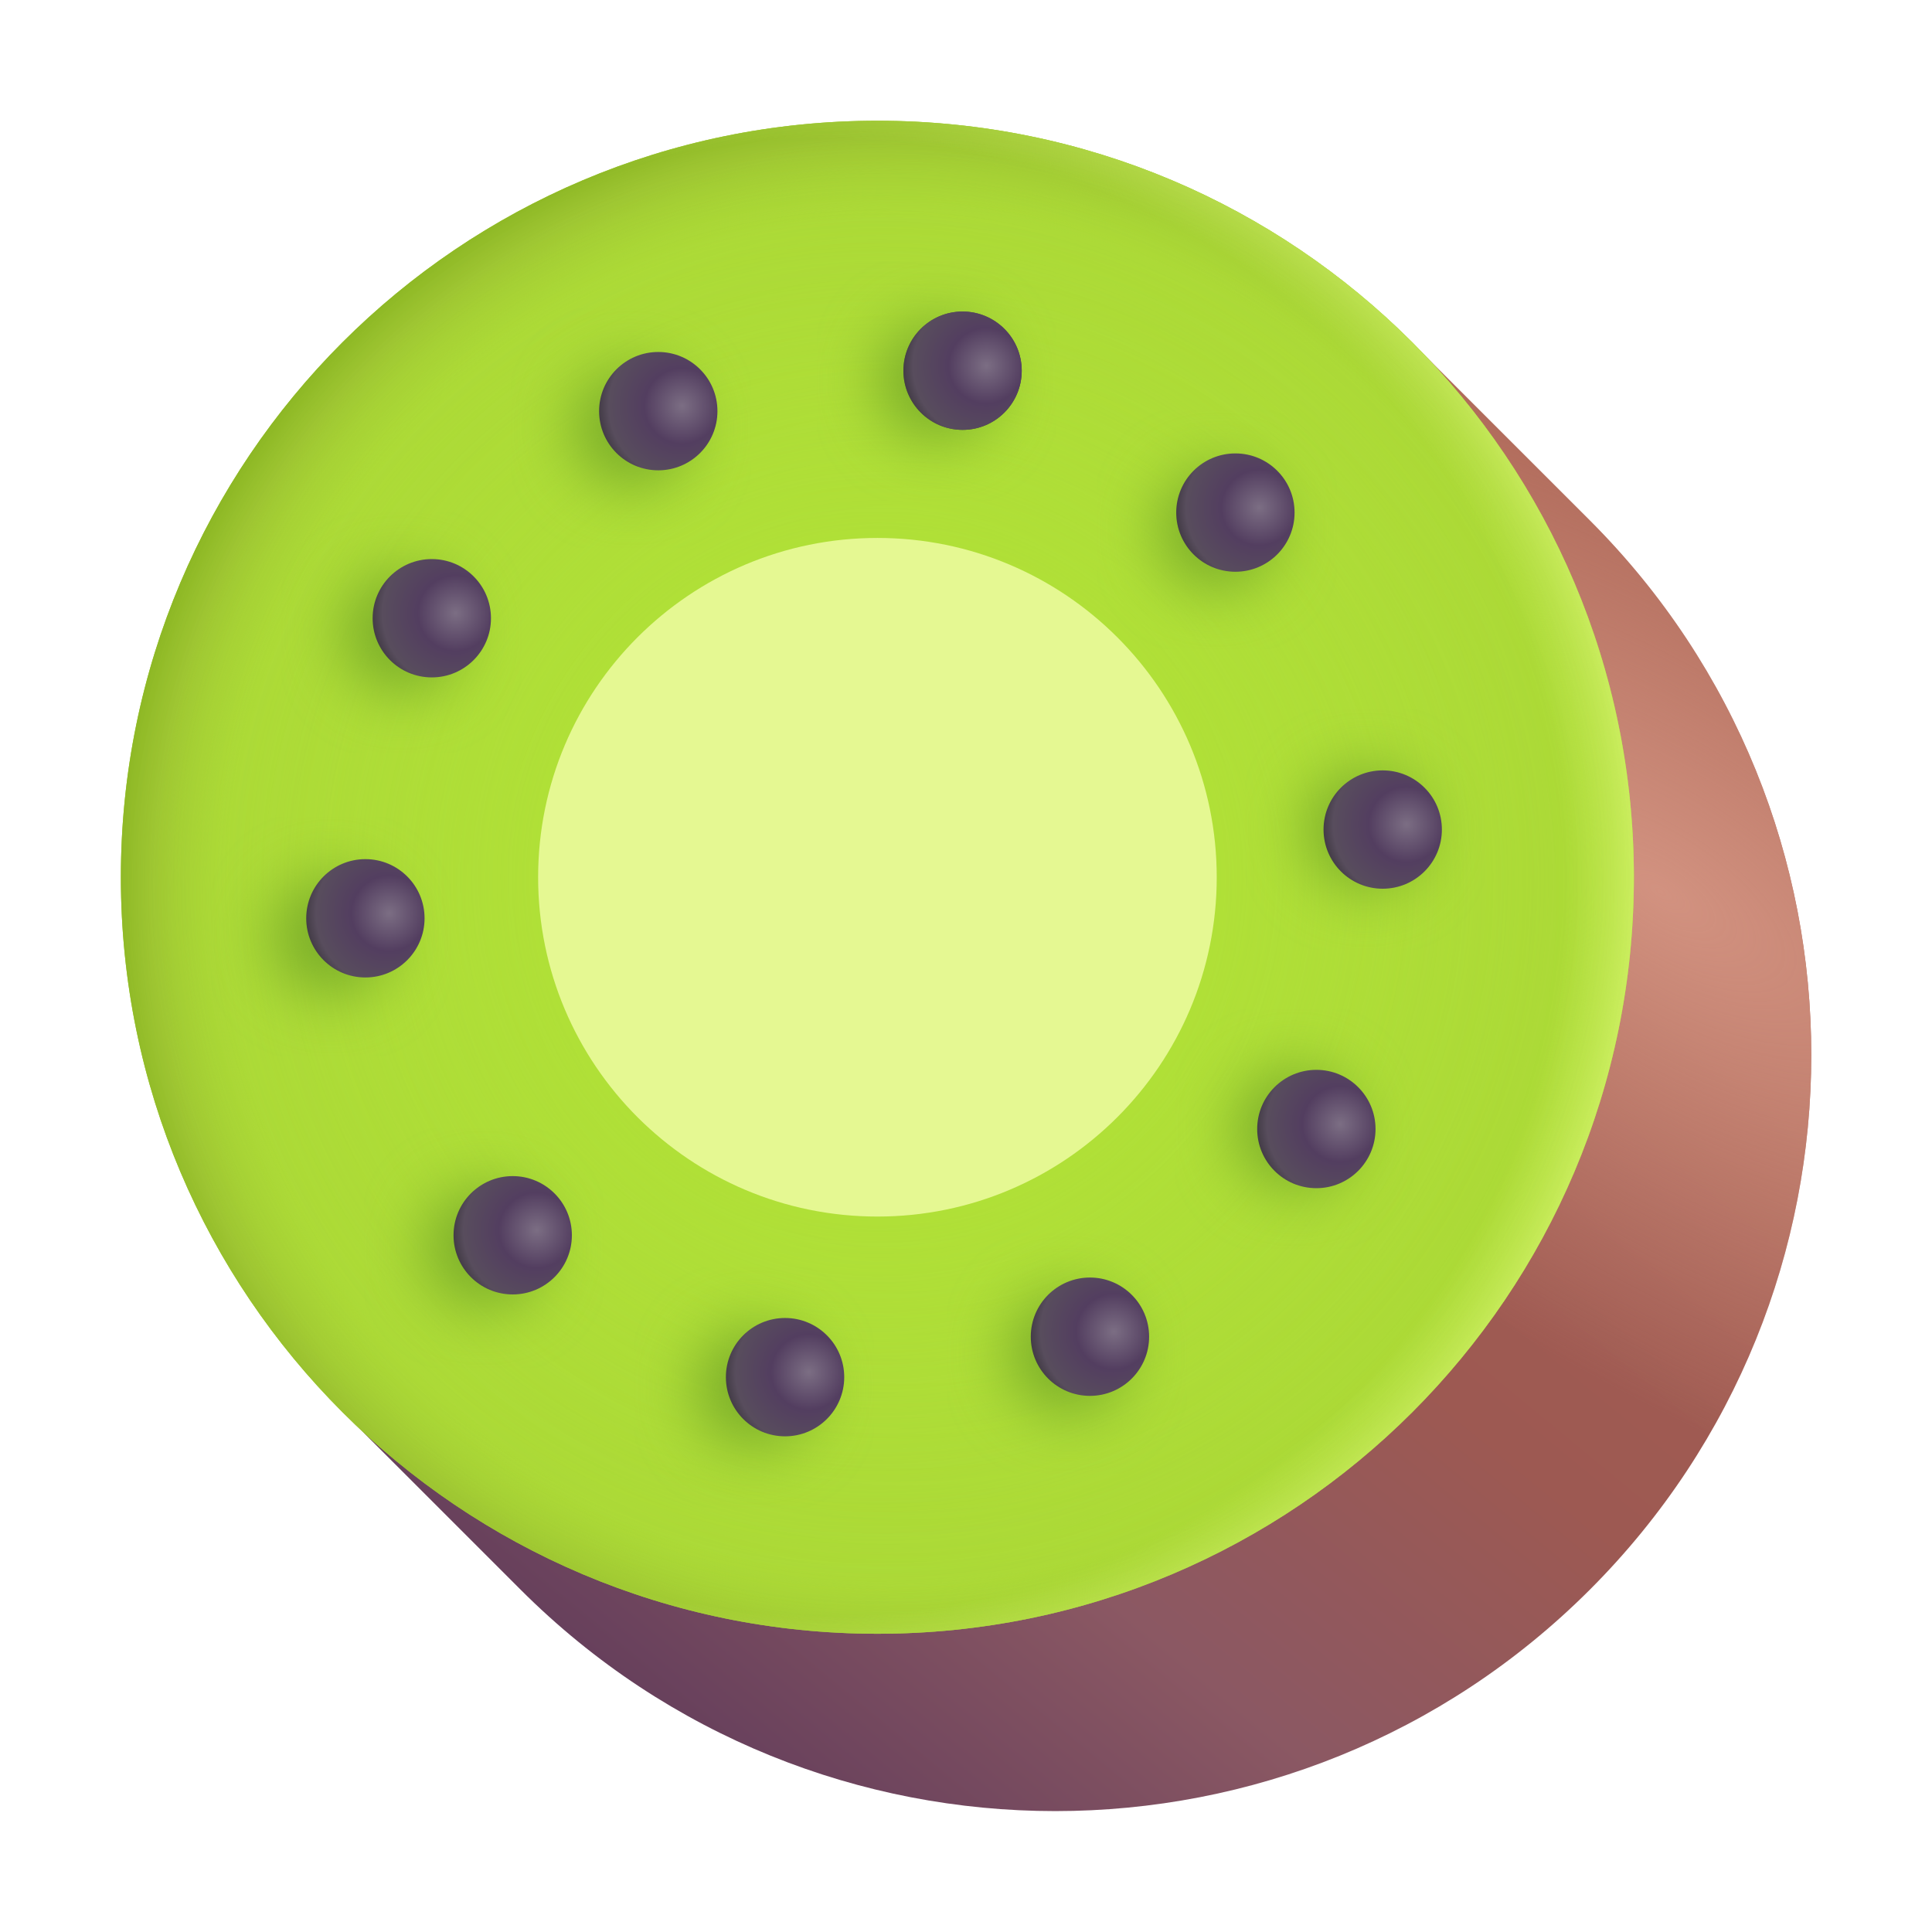
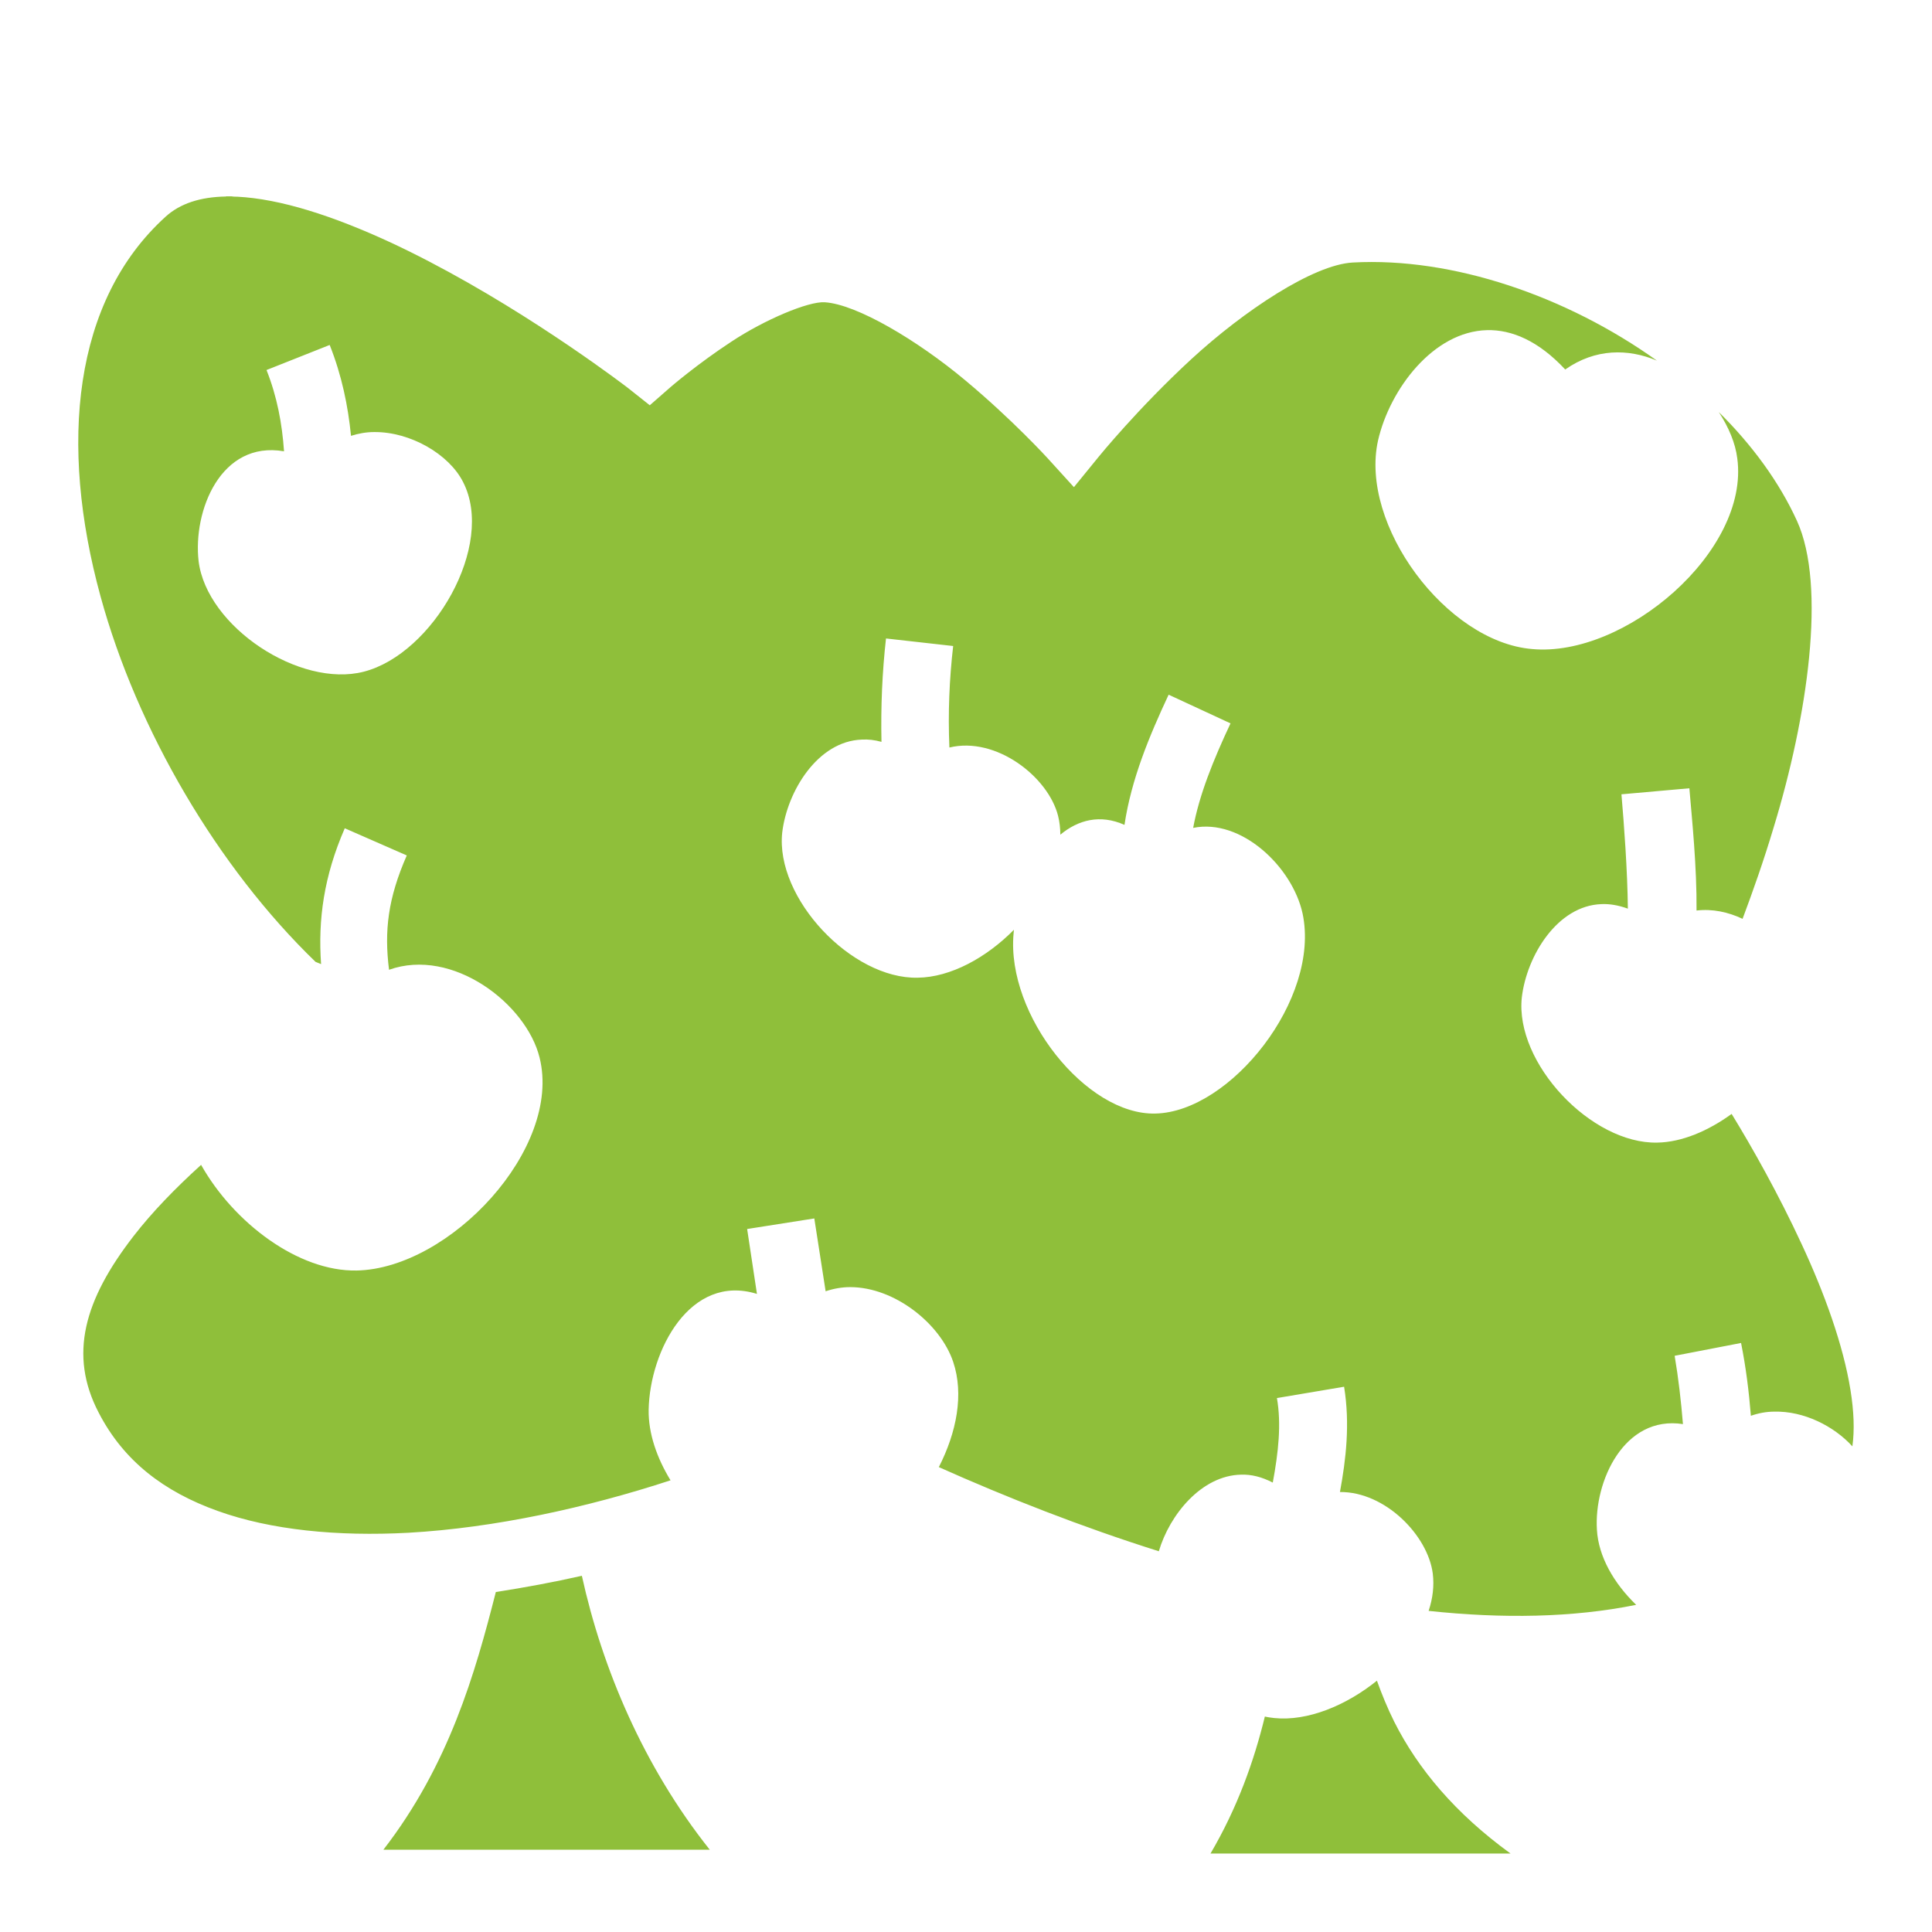
- <svg xmlns="http://www.w3.org/2000/svg" width="1em" height="1em" viewBox="0 0 32 32">
-   <g fill="none">
-     <path fill="url(#iWJRREd)" d="m26.333 8.62l-2.95-2.95l-17.71 17.71l2.95 2.95c4.89 4.89 12.82 4.89 17.71 0s4.89-12.82 0-17.71" />
-     <path fill="url(#itlNzJb)" d="m26.333 8.62l-2.95-2.95l-17.71 17.71l2.95 2.95c4.89 4.89 12.82 4.89 17.71 0s4.89-12.82 0-17.71" />
-     <path fill="#ABD837" d="M14.532 27.06c6.92 0 12.53-5.61 12.53-12.53S21.452 2 14.532 2S2.002 7.61 2.002 14.53s5.61 12.53 12.53 12.53" />
-     <path fill="url(#iIWrz0b)" d="M14.532 27.06c6.92 0 12.53-5.61 12.53-12.53S21.452 2 14.532 2S2.002 7.61 2.002 14.53s5.61 12.53 12.53 12.53" />
-     <path fill="url(#iEtjZre)" d="M14.532 27.06c6.92 0 12.53-5.61 12.53-12.53S21.452 2 14.532 2S2.002 7.61 2.002 14.53s5.61 12.53 12.53 12.53" />
-     <path fill="url(#ioOW9vb)" d="M14.532 27.06c6.92 0 12.53-5.61 12.53-12.53S21.452 2 14.532 2S2.002 7.61 2.002 14.53s5.61 12.53 12.53 12.53" />
-     <path fill="#E5F892" d="M14.533 20.15a5.62 5.62 0 1 0 0-11.24a5.62 5.62 0 0 0 0 11.24" />
-     <g filter="url(#iAPOake)">
-       <path fill="#7BAE29" d="M20.153 9.75a.98.98 0 1 0 0-1.96a.98.98 0 0 0 0 1.96" />
-     </g>
-     <g filter="url(#i0JJr2i)">
-       <path fill="#7BAE29" d="M22.61 14.72a.98.98 0 1 0 0-1.96a.98.98 0 0 0 0 1.96" />
-     </g>
-     <g filter="url(#iI1x8cS)">
-       <path fill="#7BAE29" d="M21.442 19.68a.98.98 0 1 0 0-1.96a.98.98 0 0 0 0 1.96" />
-     </g>
-     <g filter="url(#ieG4Nce)">
-       <path fill="#7BAE29" d="M17.68 23.4a.98.98 0 1 0 0-1.96a.98.98 0 0 0 0 1.96" />
-     </g>
-     <g filter="url(#iV5EYxd)">
-       <path fill="#7BAE29" d="M12.493 23.963a.98.98 0 1 0 0-1.96a.98.98 0 0 0 0 1.96" />
-     </g>
-     <g filter="url(#i0dAPMb)">
-       <path fill="#7BAE29" d="M8.012 21.65a.98.98 0 1 0 0-1.96a.98.98 0 0 0 0 1.96" />
-     </g>
-     <g filter="url(#idTdNWb)">
-       <path fill="#7BAE29" d="M5.481 16.49a.98.98 0 1 0 0-1.96a.98.98 0 0 0 0 1.96" />
-     </g>
-     <g filter="url(#iCh0ezb)">
-       <path fill="#7BAE29" d="M6.652 11.459a.98.98 0 1 0 0-1.96a.98.98 0 0 0 0 1.96" />
-     </g>
-     <path fill="url(#iNVYFwe)" d="M20.462 9.47a.98.98 0 1 0 0-1.96a.98.98 0 0 0 0 1.96" />
-     <path fill="url(#iOSlt5D)" d="M8.492 21.44a.98.98 0 1 0 0-1.96a.98.98 0 0 0 0 1.96" />
-     <path fill="url(#iMhW1pG)" d="M15.943 7.12a.98.98 0 1 0 0-1.96a.98.98 0 0 0 0 1.96" />
-     <g filter="url(#i1KG15O)">
-       <path fill="#7BAE29" d="M15.513 7.291a.98.98 0 1 0 0-1.96a.98.98 0 0 0 0 1.96" />
-     </g>
-     <path fill="url(#iZH9Y3w)" d="M15.943 7.12a.98.98 0 1 0 0-1.96a.98.98 0 0 0 0 1.96" />
-     <path fill="url(#ibFy3xb)" d="M13.003 23.79a.98.98 0 1 0 0-1.96a.98.98 0 0 0 0 1.96" />
-     <g filter="url(#iN3GRje)">
-       <path fill="#7BAE29" d="M10.452 8.069a.98.98 0 1 0 0-1.96a.98.98 0 0 0 0 1.96" />
-     </g>
-     <path fill="url(#iK0x4ve)" d="M10.903 7.79a.98.98 0 1 0 0-1.96a.98.98 0 0 0 0 1.96" />
-     <path fill="url(#i34N6Lb)" d="M18.053 23.12a.98.98 0 1 0 0-1.96a.98.98 0 0 0 0 1.96" />
-     <path fill="url(#imyTbHc)" d="M7.152 11.22a.98.98 0 1 0 0-1.96a.98.98 0 0 0 0 1.96" />
-     <path fill="url(#i5OQUOe)" d="M21.803 19.68a.98.98 0 1 0 0-1.96a.98.98 0 0 0 0 1.96" />
-     <path fill="url(#iy6Bzlb)" d="M6.052 16.19a.98.98 0 1 0 0-1.96a.98.98 0 0 0 0 1.96" />
-     <path fill="url(#i25SDkp)" d="M22.902 14.72a.98.98 0 1 0 0-1.96a.98.98 0 0 0 0 1.96" />
-     <defs>
-       <radialGradient id="itlNzJb" cx="0" cy="0" r="1" gradientTransform="matrix(-4.06252 6.25 -15.10068 -9.8155 27.5 14.813)" gradientUnits="userSpaceOnUse">
-         <stop stop-color="#D29280" />
-         <stop offset="1" stop-color="#D2927F" stop-opacity="0" />
-       </radialGradient>
-       <radialGradient id="iIWrz0b" cx="0" cy="0" r="1" gradientTransform="rotate(98.409 1.112 13.937)scale(14.5312)" gradientUnits="userSpaceOnUse">
-         <stop stop-color="#AEDD38" stop-opacity="0" />
-         <stop offset=".774" stop-color="#A7D335" stop-opacity=".316" />
-         <stop offset=".863" stop-color="#98BD30" />
-         <stop offset=".913" stop-color="#7FA91C" />
-       </radialGradient>
-       <radialGradient id="iEtjZre" cx="0" cy="0" r="1" gradientTransform="rotate(66.819 -4.17 17.64)scale(14.9249)" gradientUnits="userSpaceOnUse">
-         <stop stop-color="#AEDE37" stop-opacity="0" />
-         <stop offset=".823" stop-color="#D6F76C" stop-opacity="0" />
-         <stop offset=".927" stop-color="#E4FF7E" />
-       </radialGradient>
-       <radialGradient id="ioOW9vb" cx="0" cy="0" r="1" gradientTransform="rotate(90 .001 14.531)scale(15.595)" gradientUnits="userSpaceOnUse">
-         <stop stop-color="#B4E637" />
-         <stop offset="1" stop-color="#B1E138" stop-opacity="0" />
-       </radialGradient>
-       <radialGradient id="iNVYFwe" cx="0" cy="0" r="1" gradientTransform="rotate(158.394 9.626 6.193)scale(1.69738)" gradientUnits="userSpaceOnUse">
-         <stop offset=".006" stop-color="#7B6D83" />
-         <stop offset=".368" stop-color="#533E60" />
-         <stop offset=".714" stop-color="#584D5D" />
-         <stop offset="1" stop-color="#1C1C1C" />
-       </radialGradient>
-       <radialGradient id="iOSlt5D" cx="0" cy="0" r="1" gradientTransform="rotate(158.394 2.5 11.036)scale(1.69738)" gradientUnits="userSpaceOnUse">
-         <stop offset=".006" stop-color="#7B6D83" />
-         <stop offset=".368" stop-color="#533E60" />
-         <stop offset=".714" stop-color="#584D5D" />
-         <stop offset="1" stop-color="#1C1C1C" />
-       </radialGradient>
-       <radialGradient id="iZH9Y3w" cx="0" cy="0" r="1" gradientTransform="rotate(158.394 7.59 4.587)scale(1.69738)" gradientUnits="userSpaceOnUse">
-         <stop offset=".006" stop-color="#7B6D83" />
-         <stop offset=".368" stop-color="#533E60" />
-         <stop offset=".714" stop-color="#584D5D" />
-         <stop offset="1" stop-color="#1C1C1C" />
-       </radialGradient>
-       <radialGradient id="ibFy3xb" cx="0" cy="0" r="1" gradientTransform="rotate(158.394 4.53 12.641)scale(1.69738)" gradientUnits="userSpaceOnUse">
-         <stop offset=".006" stop-color="#7B6D83" />
-         <stop offset=".368" stop-color="#533E60" />
-         <stop offset=".714" stop-color="#584D5D" />
-         <stop offset="1" stop-color="#1C1C1C" />
-       </radialGradient>
-       <radialGradient id="iK0x4ve" cx="0" cy="0" r="1" gradientTransform="rotate(158.394 5.007 4.44)scale(1.69738)" gradientUnits="userSpaceOnUse">
-         <stop offset=".006" stop-color="#7B6D83" />
-         <stop offset=".368" stop-color="#533E60" />
-         <stop offset=".714" stop-color="#584D5D" />
-         <stop offset="1" stop-color="#1C1C1C" />
-       </radialGradient>
-       <radialGradient id="i34N6Lb" cx="0" cy="0" r="1" gradientTransform="rotate(158.394 7.12 12.788)scale(1.69738)" gradientUnits="userSpaceOnUse">
-         <stop offset=".006" stop-color="#7B6D83" />
-         <stop offset=".368" stop-color="#533E60" />
-         <stop offset=".714" stop-color="#584D5D" />
-         <stop offset="1" stop-color="#1C1C1C" />
-       </radialGradient>
-       <radialGradient id="imyTbHc" cx="0" cy="0" r="1" gradientTransform="rotate(158.394 2.804 5.798)scale(1.69738)" gradientUnits="userSpaceOnUse">
-         <stop offset=".006" stop-color="#7B6D83" />
-         <stop offset=".368" stop-color="#533E60" />
-         <stop offset=".714" stop-color="#584D5D" />
-         <stop offset="1" stop-color="#1C1C1C" />
-       </radialGradient>
-       <radialGradient id="i5OQUOe" cx="0" cy="0" r="1" gradientTransform="rotate(158.394 9.322 11.426)scale(1.69738)" gradientUnits="userSpaceOnUse">
-         <stop offset=".006" stop-color="#7B6D83" />
-         <stop offset=".368" stop-color="#533E60" />
-         <stop offset=".714" stop-color="#584D5D" />
-         <stop offset="1" stop-color="#1C1C1C" />
-       </radialGradient>
-       <radialGradient id="iy6Bzlb" cx="0" cy="0" r="1" gradientTransform="rotate(158.394 1.78 8.178)scale(1.69738)" gradientUnits="userSpaceOnUse">
-         <stop offset=".006" stop-color="#7B6D83" />
-         <stop offset=".368" stop-color="#533E60" />
-         <stop offset=".714" stop-color="#584D5D" />
-         <stop offset="1" stop-color="#1C1C1C" />
-       </radialGradient>
-       <radialGradient id="i25SDkp" cx="0" cy="0" r="1" gradientTransform="rotate(158.394 10.345 9.05)scale(1.69738)" gradientUnits="userSpaceOnUse">
-         <stop offset=".006" stop-color="#7B6D83" />
-         <stop offset=".368" stop-color="#533E60" />
-         <stop offset=".714" stop-color="#584D5D" />
-         <stop offset="1" stop-color="#1C1C1C" />
-       </radialGradient>
-       <filter id="iAPOake" width="3.96" height="3.96" x="18.172" y="6.79" color-interpolation-filters="sRGB" filterUnits="userSpaceOnUse">
-         <feFlood flood-opacity="0" result="BackgroundImageFix" />
-         <feBlend in="SourceGraphic" in2="BackgroundImageFix" result="shape" />
-         <feGaussianBlur result="effect1_foregroundBlur_18_30155" stdDeviation=".5" />
-       </filter>
-       <filter id="i0JJr2i" width="3.96" height="3.96" x="20.63" y="11.76" color-interpolation-filters="sRGB" filterUnits="userSpaceOnUse">
-         <feFlood flood-opacity="0" result="BackgroundImageFix" />
-         <feBlend in="SourceGraphic" in2="BackgroundImageFix" result="shape" />
-         <feGaussianBlur result="effect1_foregroundBlur_18_30155" stdDeviation=".5" />
-       </filter>
-       <filter id="iI1x8cS" width="3.96" height="3.96" x="19.462" y="16.72" color-interpolation-filters="sRGB" filterUnits="userSpaceOnUse">
-         <feFlood flood-opacity="0" result="BackgroundImageFix" />
-         <feBlend in="SourceGraphic" in2="BackgroundImageFix" result="shape" />
-         <feGaussianBlur result="effect1_foregroundBlur_18_30155" stdDeviation=".5" />
-       </filter>
-       <filter id="ieG4Nce" width="3.96" height="3.96" x="15.7" y="20.44" color-interpolation-filters="sRGB" filterUnits="userSpaceOnUse">
-         <feFlood flood-opacity="0" result="BackgroundImageFix" />
-         <feBlend in="SourceGraphic" in2="BackgroundImageFix" result="shape" />
-         <feGaussianBlur result="effect1_foregroundBlur_18_30155" stdDeviation=".5" />
-       </filter>
-       <filter id="iV5EYxd" width="3.96" height="3.96" x="10.512" y="21.003" color-interpolation-filters="sRGB" filterUnits="userSpaceOnUse">
-         <feFlood flood-opacity="0" result="BackgroundImageFix" />
-         <feBlend in="SourceGraphic" in2="BackgroundImageFix" result="shape" />
-         <feGaussianBlur result="effect1_foregroundBlur_18_30155" stdDeviation=".5" />
-       </filter>
-       <filter id="i0dAPMb" width="3.96" height="3.96" x="6.032" y="18.69" color-interpolation-filters="sRGB" filterUnits="userSpaceOnUse">
-         <feFlood flood-opacity="0" result="BackgroundImageFix" />
-         <feBlend in="SourceGraphic" in2="BackgroundImageFix" result="shape" />
-         <feGaussianBlur result="effect1_foregroundBlur_18_30155" stdDeviation=".5" />
-       </filter>
-       <filter id="idTdNWb" width="3.96" height="3.96" x="3.501" y="13.53" color-interpolation-filters="sRGB" filterUnits="userSpaceOnUse">
-         <feFlood flood-opacity="0" result="BackgroundImageFix" />
-         <feBlend in="SourceGraphic" in2="BackgroundImageFix" result="shape" />
-         <feGaussianBlur result="effect1_foregroundBlur_18_30155" stdDeviation=".5" />
-       </filter>
-       <filter id="iCh0ezb" width="3.96" height="3.96" x="4.672" y="8.499" color-interpolation-filters="sRGB" filterUnits="userSpaceOnUse">
-         <feFlood flood-opacity="0" result="BackgroundImageFix" />
-         <feBlend in="SourceGraphic" in2="BackgroundImageFix" result="shape" />
-         <feGaussianBlur result="effect1_foregroundBlur_18_30155" stdDeviation=".5" />
-       </filter>
-       <filter id="i1KG15O" width="3.96" height="3.96" x="13.533" y="4.331" color-interpolation-filters="sRGB" filterUnits="userSpaceOnUse">
-         <feFlood flood-opacity="0" result="BackgroundImageFix" />
-         <feBlend in="SourceGraphic" in2="BackgroundImageFix" result="shape" />
-         <feGaussianBlur result="effect1_foregroundBlur_18_30155" stdDeviation=".5" />
-       </filter>
-       <filter id="iN3GRje" width="3.96" height="3.96" x="8.472" y="5.109" color-interpolation-filters="sRGB" filterUnits="userSpaceOnUse">
-         <feFlood flood-opacity="0" result="BackgroundImageFix" />
-         <feBlend in="SourceGraphic" in2="BackgroundImageFix" result="shape" />
-         <feGaussianBlur result="effect1_foregroundBlur_18_30155" stdDeviation=".5" />
-       </filter>
-       <linearGradient id="iWJRREd" x1="29.563" x2="14.875" y1="13.75" y2="31.563" gradientUnits="userSpaceOnUse">
-         <stop stop-color="#A76051" />
-         <stop offset=".469" stop-color="#9D5952" />
-         <stop offset=".733" stop-color="#8B5863" />
-         <stop offset="1" stop-color="#67405C" />
-       </linearGradient>
-       <linearGradient id="iMhW1pG" x1="16.596" x2="15.206" y1="5.395" y2="6.786" gradientUnits="userSpaceOnUse">
-         <stop offset=".006" stop-color="#513468" />
-         <stop offset="1" stop-color="#1C1C1C" />
-       </linearGradient>
-     </defs>
-   </g>
+ <svg xmlns="http://www.w3.org/2000/svg" width="1em" height="1em" viewBox="0 0 512 512">
+   <path fill="#8FBF3A" d="M59.88 52.08c-6.83.11-12.17 1.87-15.99 5.34C19.35 79.67 15.6 117.7 26.63 158c9.74 35.6 31.13 71.9 56.99 96.9c.48.2.98.4 1.47.6c-.84-11.8.74-23.3 6.28-36l16.43 7.2c-5 11.4-6 20-4.7 30.3c16.8-6 36.4 9 39.9 23.3c6 24.1-23.8 55.9-48.48 56.4c-15.43.3-32.55-12.6-41.23-28c-6.94 6.3-13.04 12.6-17.91 18.9c-13.01 16.8-17.27 31.4-9.21 46.8c6.62 12.8 17.27 20.9 31.47 26c14.19 5.1 31.84 6.8 50.56 5.8c23-1.3 47.5-6.7 69.5-13.9c-3.6-5.9-5.9-12.4-5.8-18.7c.3-15.7 11-36.2 28.7-30.7l-2.6-17.2l17.8-2.8l3 19.3c2.1-.7 4.3-1.1 6.5-1.1c11.8 0 23.9 9.7 27.3 19.8c2.9 8.6.9 18.7-3.8 27.9c17.9 8 37.7 15.8 58.3 22.3c2.9-9.8 11.4-20.1 21.8-20.3q4.05-.15 8.4 2.1c1.5-8.1 2.3-15.5 1.1-22.4l17.8-3c1.6 9.9.5 19.2-1.1 27.9c12-.1 23.3 11.5 24.6 21.6c.4 3.3 0 6.6-1.1 9.9c19.6 2.1 38.2 1.8 55-1.6c-5.9-5.7-10-12.8-10.4-19.9c-.8-12.8 7.2-30.4 22.8-28c-.5-6.1-1.2-12.2-2.2-18.1l17.6-3.4c1.3 6.5 2.1 13 2.6 19.3c2-.7 4.1-1.1 6.2-1.1c7.8-.2 15.8 3.8 20.7 9.2c.6-4.3.4-9.3-.5-14.9c-1.9-11.9-6.9-25.7-12.9-38.6c-6.2-13.4-13.2-25.8-18.6-34.6c-6.2 4.5-13.2 7.5-19.7 7.6c-17.5.4-37.8-21.1-35.9-38.5c1.3-11 9.4-24.3 21.1-24.7c2.2-.1 4.5.3 7 1.2c-.1-10-1-22.2-1.7-30.3l18-1.6c.7 8.3 2 20.8 1.9 32.4c4.2-.5 8.4.4 12.2 2.2c2.7-7.2 5.6-15.4 8.2-24.1c9-29.4 14.1-64.1 6.2-81.4c-4.7-10.3-11.9-20.1-20.7-28.8c2.6 4 4.4 8.2 4.9 12.3c3.3 24.6-29.8 52.8-54.4 50.5c-22.7-1.9-45.8-32.9-40.8-55.3c3.1-13.5 14.6-28.87 28.9-29.21c6.5-.15 13.6 2.8 20.7 10.43c8-5.62 16.7-5.55 24.3-2.35c-23.9-17.08-54.1-27.46-80.6-26c-10.4.56-28.7 12.65-42.8 25.62C301.6 108.2 291.2 121 291.2 121l-6.6 8.1l-7-7.7s-9.4-10.3-21.9-20.7c-12.5-10.44-28.7-20.12-37.2-20.6c-4.3-.24-15.8 4.57-24.7 10.46c-9 5.9-16 11.94-16 11.94l-5.6 4.9l-5.8-4.6s-24.3-18.72-52.6-33.46c-14.08-7.36-29.2-13.63-41.97-16.08c-3.19-.62-6.16-.99-8.93-1.13c-.52 0-1.03 0-1.53-.1h-1.49zm27.49 39.34c3.22 8.1 4.87 16.18 5.65 24.08c1.9-.6 4-1 6.1-1c9.68-.1 19.88 5.9 23.58 13.2c8.7 16.8-8 45.6-26.28 50.3c-16.96 4.4-41.65-11.9-43.79-29.3c-1.52-13.3 5.84-32 22.64-29.1c-.51-7.4-1.85-14.5-4.64-21.54zM234.8 169.2l17.8 2c-1 8.7-1.4 17.7-1 26.9c12.4-3 26.2 7.8 28.8 18.1c.4 1.6.6 3.3.6 5c4.7-3.9 10.5-5.5 17-2.6c1.8-12.1 6.6-23.6 11.7-34.5l16.4 7.6c-4.6 9.8-8.3 19-9.9 27.7c12.7-2.6 26.3 10.3 29 22.7c4.8 22.7-19.2 52.6-39 53c-18.3.5-39.5-26.1-37.6-47.6c0-.4.1-.7.1-1.1c-7.3 7.4-16.8 12.6-25.5 12.7c-17.5.4-37.8-21.1-35.9-38.5c1.3-10.9 9.4-24.2 21.1-24.6c1.7-.1 3.4.1 5.2.6c-.2-9.3.2-18.5 1.2-27.4m-80.6 248.4c-7.5 1.7-15.1 3.1-22.8 4.3c-5.5 21.6-12.4 45.8-29.8 68.3h86.5c-17.5-22-28.5-48-33.9-72.6m210.7 27.8c-8.2 6.6-18.4 10.8-27.2 9.9c-.8-.1-1.7-.2-2.5-.4c-2.9 11.9-7.3 24.2-14.4 36.3h79.5c-14.6-10.6-24.5-22.4-30.8-34.9c-1.8-3.6-3.3-7.3-4.6-10.9" />
</svg>
